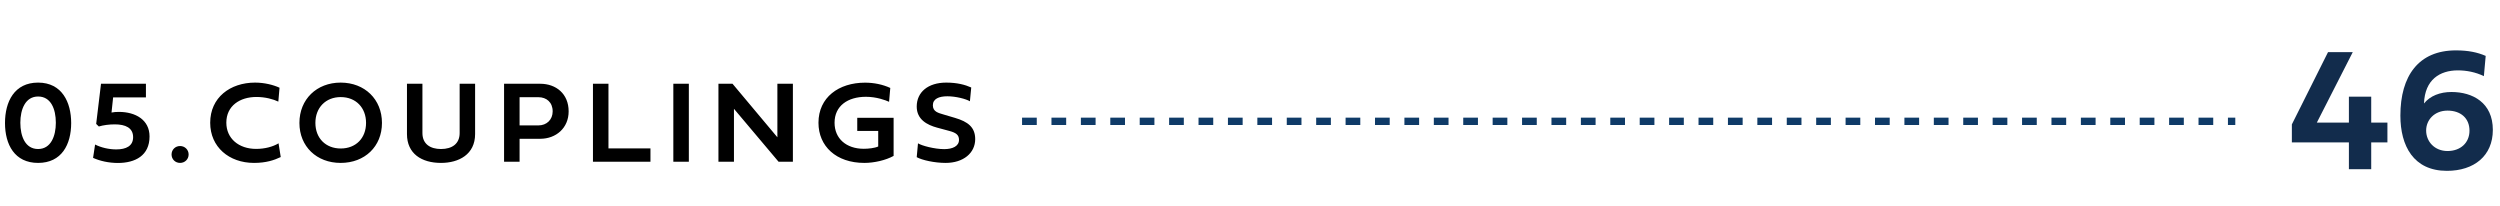
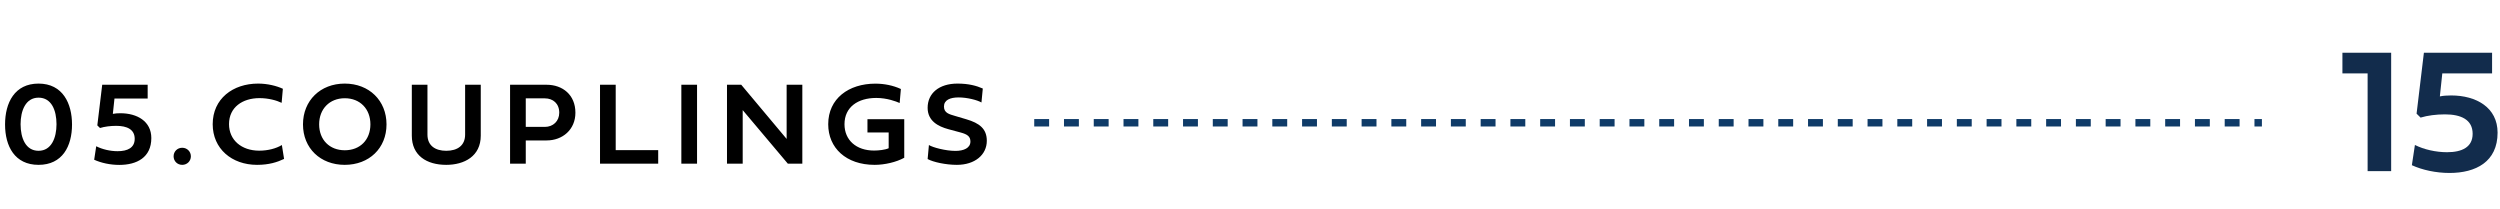
- <svg xmlns="http://www.w3.org/2000/svg" width="340" height="28" viewBox="0 0 340 28" fill="none">
+ <svg xmlns="http://www.w3.org/2000/svg" width="336" height="28" viewBox="0 0 336 28" fill="none">
  <path d="M5.18 22.156C1.984 22.156 0.68 19.656 0.68 16.734C0.68 13.812 1.961 11.234 5.18 11.234C8.445 11.234 9.68 13.922 9.68 16.734C9.68 19.656 8.383 22.156 5.18 22.156ZM2.766 16.695C2.766 18.57 3.453 20.266 5.18 20.266C6.922 20.266 7.594 18.508 7.594 16.695C7.594 14.812 6.914 13.125 5.18 13.125C3.445 13.125 2.766 14.875 2.766 16.695ZM20.338 18.555C20.338 21.164 18.385 22.164 16.033 22.164C14.815 22.164 13.596 21.898 12.658 21.469L12.932 19.656C13.744 20.07 14.807 20.32 15.807 20.32C17.151 20.32 18.104 19.859 18.104 18.656C18.104 17.383 17.057 16.914 15.619 16.914C14.838 16.914 14.057 17.016 13.44 17.203L13.08 16.852L13.737 11.391H19.846V13.242H15.385L15.166 15.305C15.447 15.242 15.822 15.219 16.182 15.219C18.424 15.219 20.338 16.297 20.338 18.555ZM23.332 21.008C23.332 20.367 23.832 19.859 24.489 19.859C25.145 19.859 25.653 20.367 25.653 21.008C25.653 21.656 25.145 22.156 24.489 22.156C23.832 22.156 23.332 21.656 23.332 21.008Z" fill="black" />
  <path d="M37.883 19.492L38.18 21.359C37.281 21.789 36.172 22.156 34.547 22.156C31.148 22.156 28.586 19.984 28.586 16.695C28.586 13.266 31.305 11.234 34.688 11.234C35.969 11.234 37.188 11.547 38.016 11.93L37.852 13.82C37.172 13.492 36.086 13.188 34.875 13.188C32.609 13.188 30.781 14.406 30.781 16.68C30.781 18.836 32.469 20.25 34.836 20.25C36.031 20.25 37.117 19.953 37.883 19.492ZM40.721 16.719C40.721 13.508 43.065 11.234 46.33 11.234C49.612 11.234 51.947 13.516 51.947 16.719C51.947 19.922 49.612 22.156 46.33 22.156C43.065 22.156 40.721 19.922 40.721 16.719ZM42.893 16.711C42.893 18.789 44.291 20.195 46.338 20.195C48.401 20.195 49.783 18.789 49.783 16.711C49.783 14.648 48.401 13.203 46.338 13.203C44.291 13.203 42.893 14.648 42.893 16.711ZM55.348 18.234V11.391H57.45V18.094C57.45 19.609 58.543 20.266 59.973 20.266C61.497 20.266 62.512 19.547 62.512 18.094V11.391H64.614V18.234C64.614 21 62.403 22.156 59.973 22.156C57.348 22.156 55.348 20.906 55.348 18.234ZM73.468 18.875H70.663V22H68.553V11.391H73.468C75.608 11.391 77.335 12.742 77.335 15.148C77.335 17.422 75.608 18.875 73.468 18.875ZM73.225 13.219H70.663V17.055H73.225C74.343 17.055 75.163 16.281 75.163 15.148C75.163 13.914 74.327 13.219 73.225 13.219ZM88.462 20.18V22H80.642V11.391H82.751V20.18H88.462ZM93.683 11.391V22H91.573V11.391H93.683ZM99.818 14.797V22H97.708V11.391H99.623L105.724 18.672V11.391H107.833V22H105.888L99.818 14.797ZM119.437 19.922V17.805H116.586V16.023H121.531V21.203C120.453 21.797 118.89 22.156 117.554 22.156C113.711 22.156 111.312 19.883 111.312 16.695C111.312 13.242 114.07 11.242 117.648 11.242C118.851 11.242 120.039 11.484 121.078 11.961L120.914 13.844C120.445 13.633 119.218 13.164 117.765 13.164C115.304 13.164 113.5 14.391 113.5 16.695C113.5 18.844 115.093 20.234 117.468 20.234C118.109 20.234 118.961 20.141 119.437 19.922ZM128.689 11.234C130.174 11.234 131.244 11.523 132.088 11.898L131.908 13.773C131.353 13.445 129.978 13.094 128.838 13.094C127.689 13.094 126.869 13.445 126.869 14.32C126.869 15.203 127.619 15.359 128.346 15.578L129.877 16.031C131.627 16.547 132.627 17.297 132.627 18.922C132.627 20.805 131.025 22.156 128.603 22.156C127.103 22.156 125.408 21.781 124.674 21.375L124.846 19.492C125.369 19.82 127.096 20.281 128.416 20.281C129.533 20.281 130.424 19.891 130.424 19.023C130.424 18.352 130.025 18.055 129.127 17.812L127.447 17.359C126.096 16.992 124.674 16.258 124.674 14.492C124.674 12.531 126.213 11.234 128.689 11.234Z" fill="black" />
  <line x1="139" y1="16.5" x2="304" y2="16.5" stroke="#0F3B68" stroke-dasharray="2 2" />
-   <path d="M319.978 7.086L315.091 16.672H319.45V13.145H322.485V16.672H324.689V19.367H322.485V23.012H319.45V19.367H311.693V16.918L316.614 7.086H319.978ZM338.054 7.602L337.807 10.355C336.671 9.805 335.44 9.57 334.245 9.57C331.843 9.582 329.78 10.801 329.663 14.07C330.507 13.027 331.854 12.512 333.401 12.512C336.272 12.512 339.026 13.953 339.026 17.668C339.026 21.195 336.472 23.234 332.78 23.234C328.233 23.234 326.452 19.836 326.452 15.723C326.452 10.32 328.925 6.852 333.999 6.852C335.675 6.852 336.917 7.109 338.054 7.602ZM332.862 20.539C334.608 20.539 335.85 19.438 335.85 17.773C335.85 16.062 334.643 15.043 332.862 15.043C331.093 15.043 329.956 16.297 329.956 17.75C329.956 19.25 331.104 20.539 332.862 20.539Z" fill="#122C4C" />
+   <path d="M318.208 23V9.863H314.821V7.086H321.372V23H318.208ZM335.675 17.832C335.675 21.746 332.745 23.246 329.218 23.246C327.39 23.246 325.561 22.848 324.155 22.203L324.565 19.484C325.784 20.094 327.378 20.457 328.878 20.457C330.893 20.457 332.323 19.777 332.323 17.984C332.323 16.074 330.753 15.371 328.597 15.371C327.425 15.371 326.253 15.523 325.327 15.805L324.788 15.277L325.772 7.086H334.936V9.863H328.245L327.917 12.957C328.339 12.863 328.901 12.828 329.44 12.828C332.804 12.828 335.675 14.445 335.675 17.832Z" fill="#122C4C" />
</svg>
